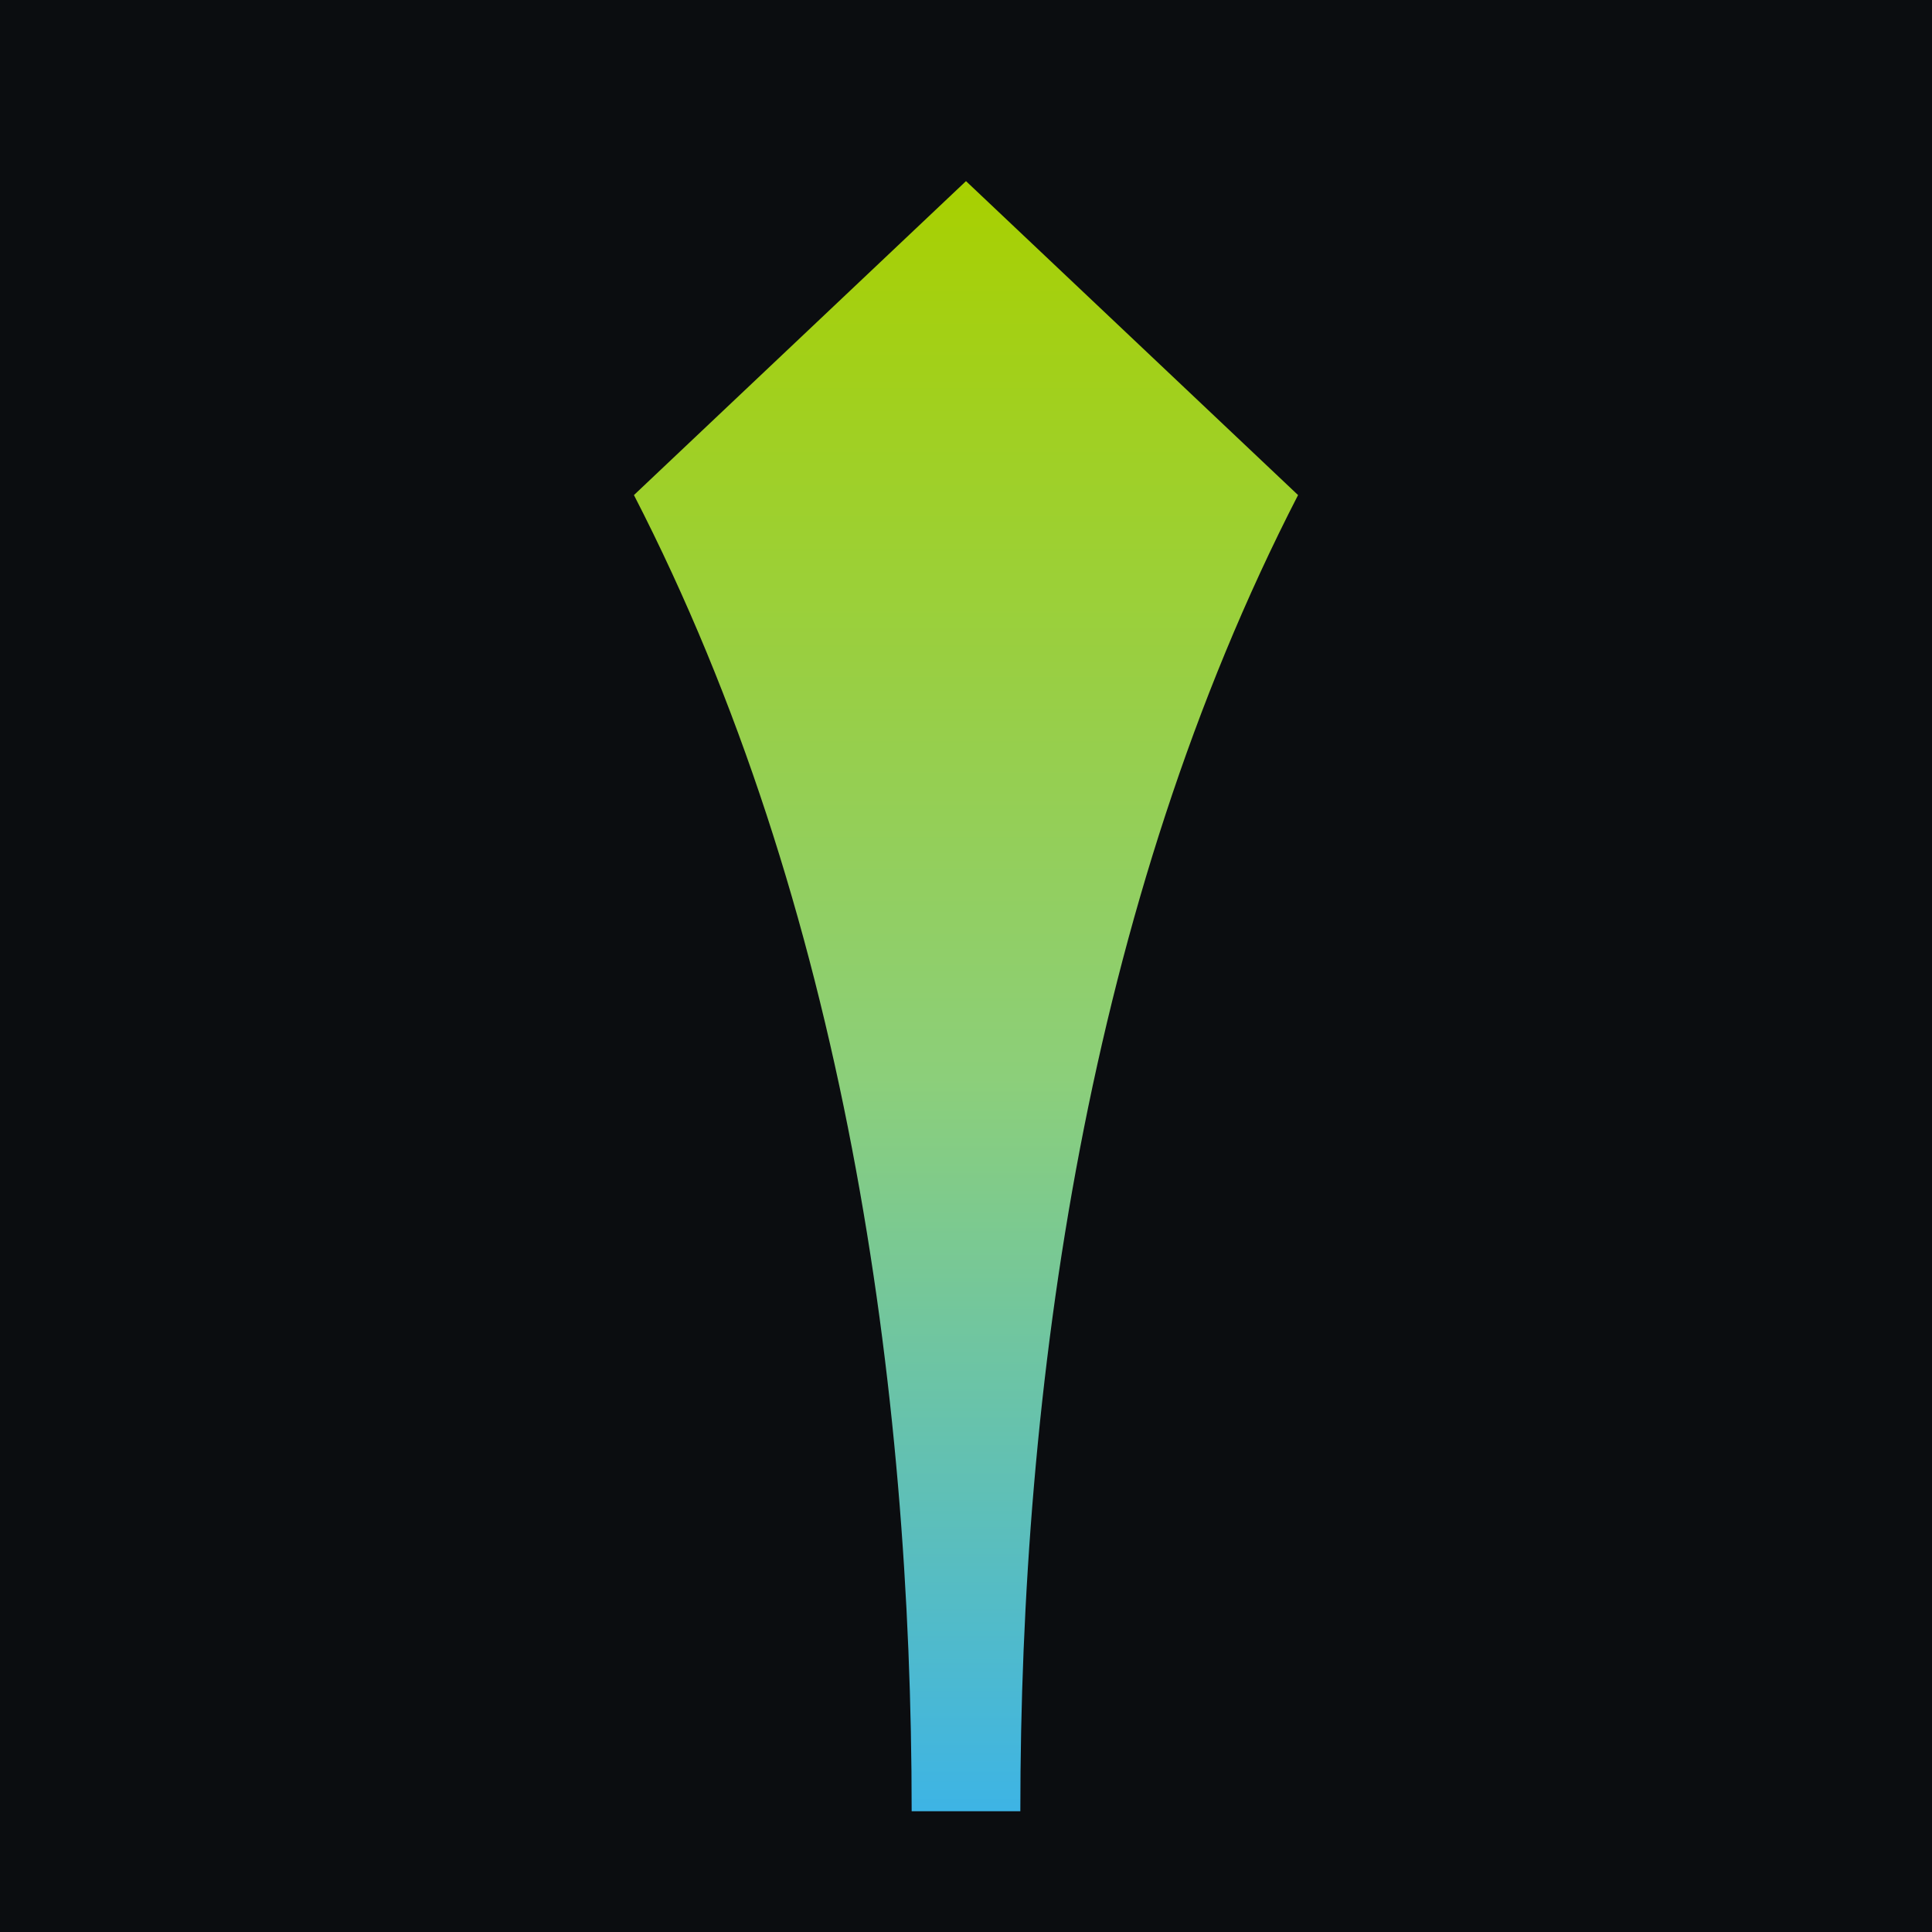
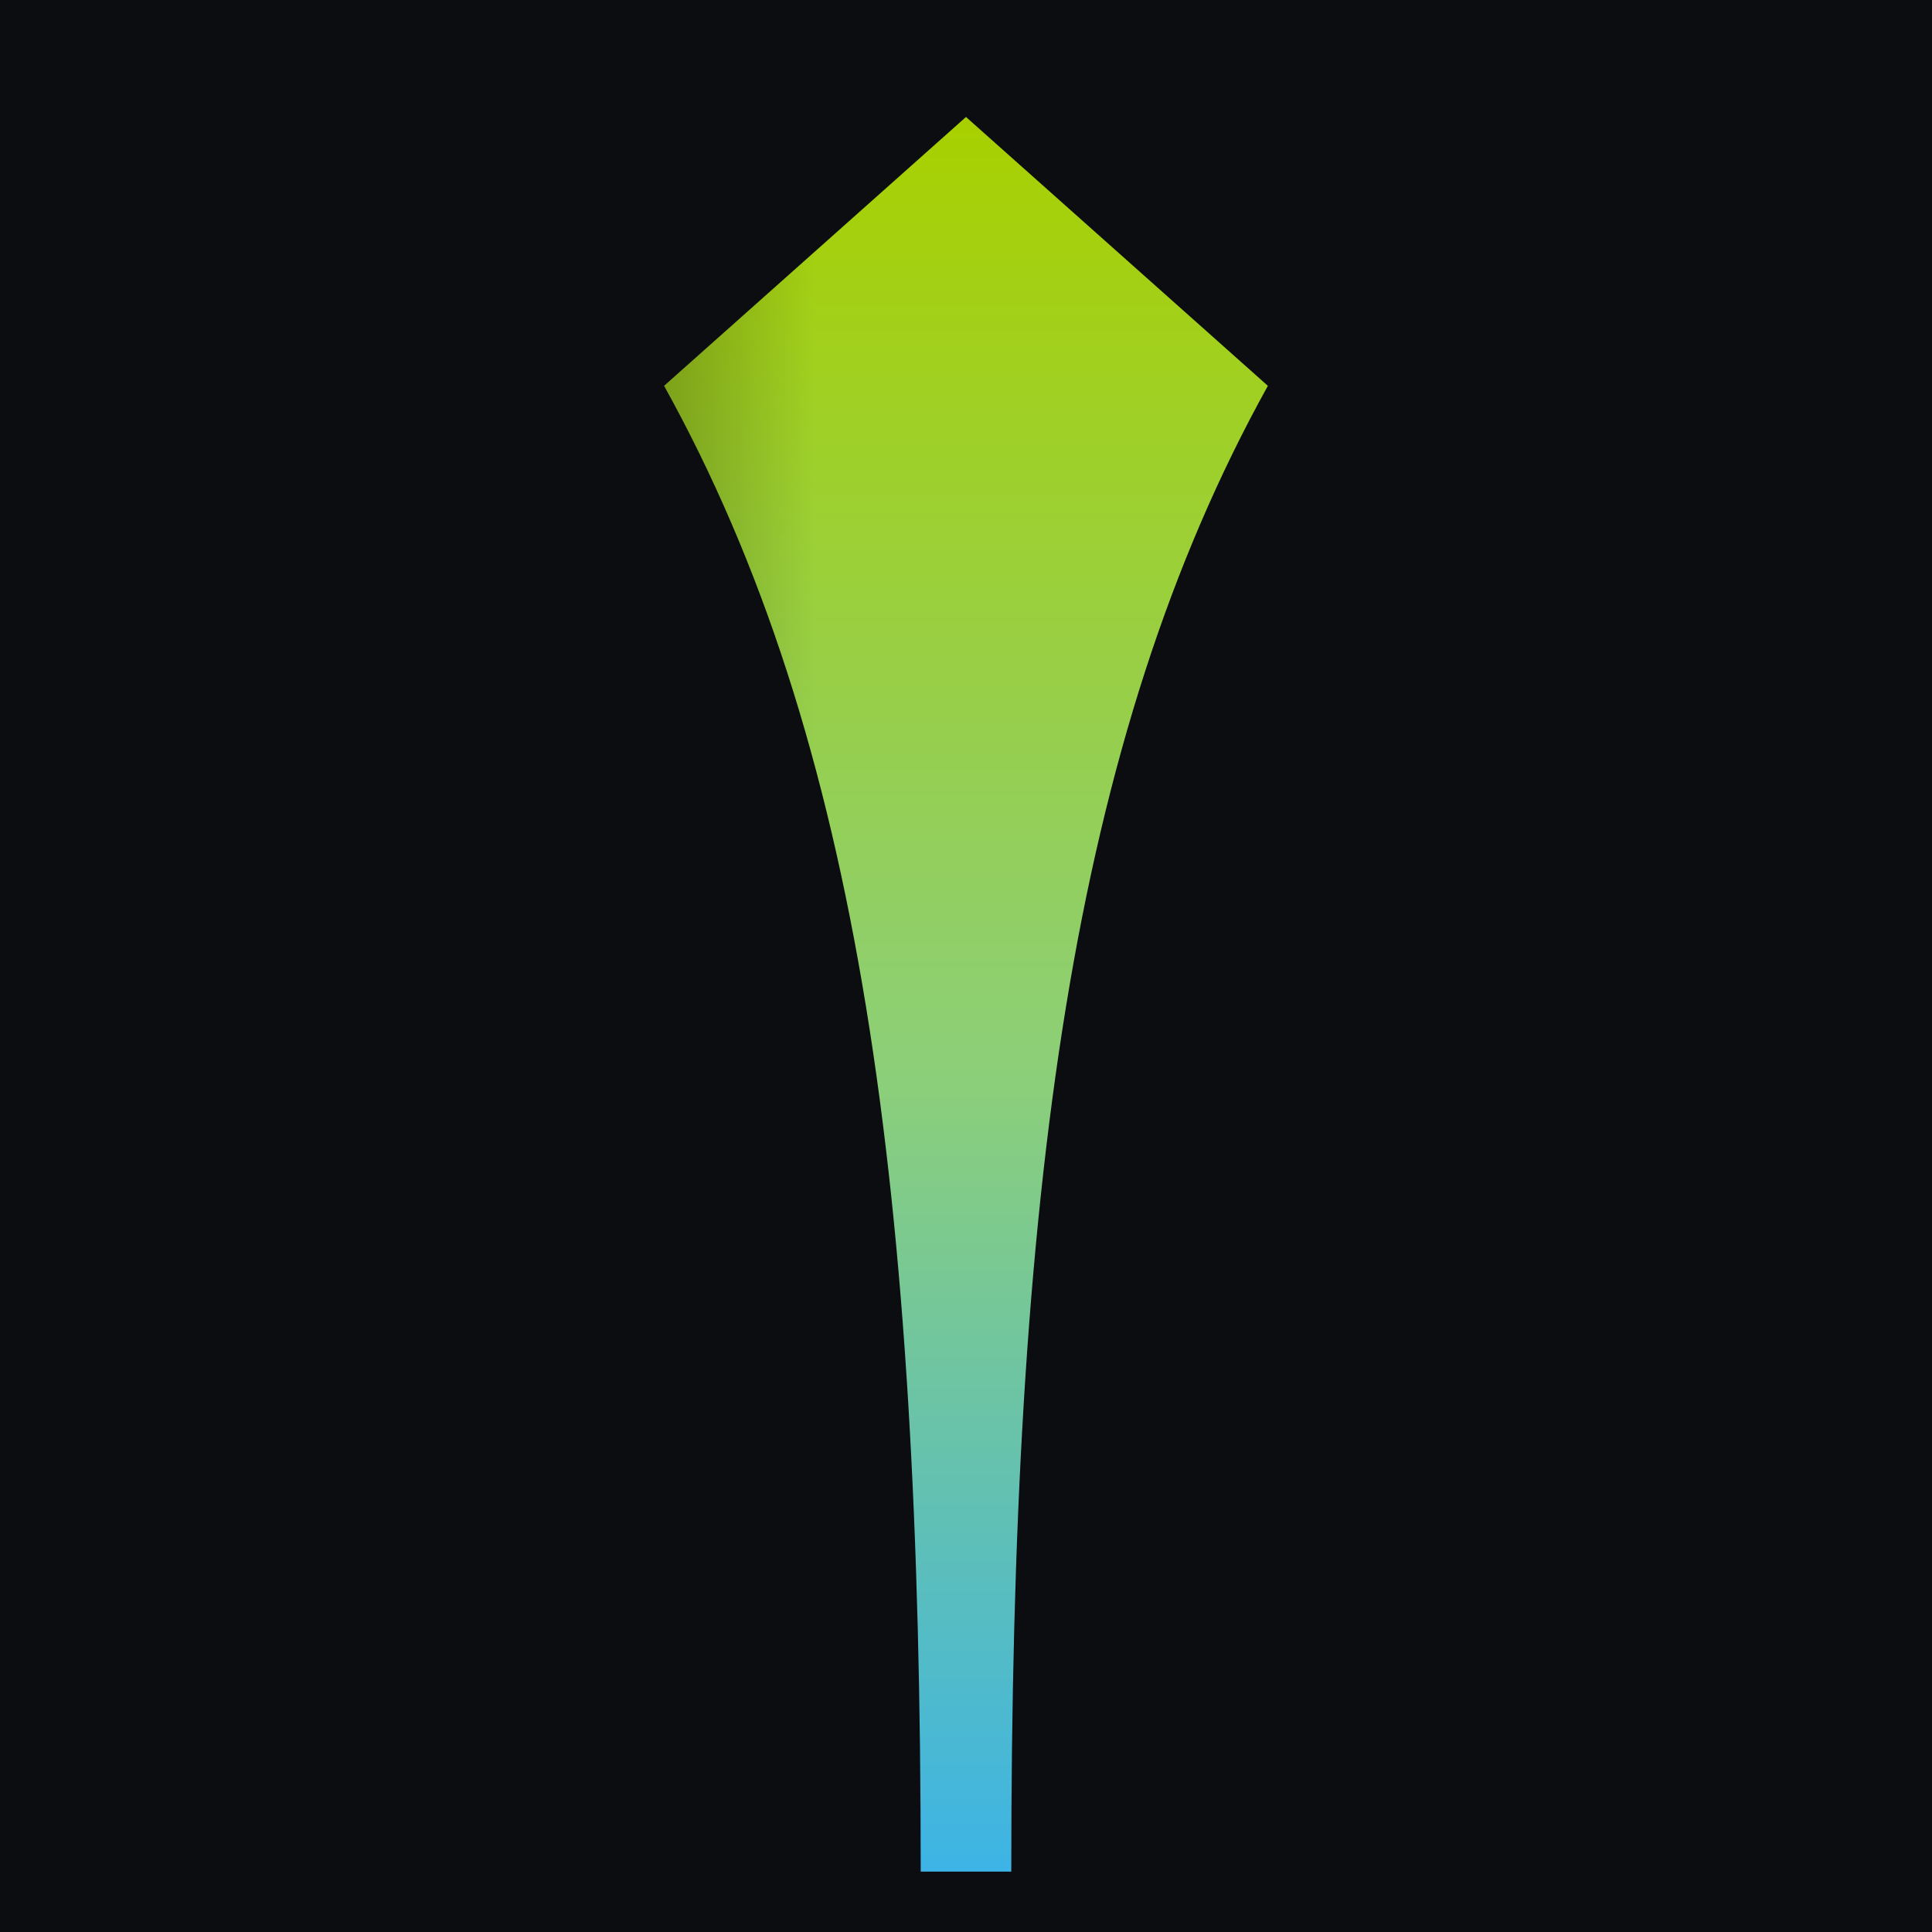
<svg xmlns="http://www.w3.org/2000/svg" viewBox="0 0 32 32">
  <defs>
    <linearGradient id="h" x1="0" y1="0" x2="0" y2="1">
      <stop offset="0" stop-color="#a8d000" />
      <stop offset=".55" stop-color="#8ccf7a" />
      <stop offset="1" stop-color="#3db4e5" />
    </linearGradient>
+     <linearGradient id="s" x1="0" y1="0" x2="1" y2="0">
+       <stop offset="0" stop-color="#000" stop-opacity=".22" />
+       <stop offset=".5" stop-color="#000" stop-opacity="0" />
+     </linearGradient>
  </defs>
  <rect width="32" height="32" fill="#0b0d10" />
-   <path d="M16 3 21.5 8.2C18 15 16.9 23 16.9 30H15.1C15.1 23 14 15 10.5 8.2Z" fill="url(#h)" />
+   <g transform="translate(8 1) scale(.5 .46875)">
+     <path d="M16 2 26 11.5 C19.5 24 17.5 40 17.5 64 H14.5 C14.5 40 12.5 24 6 11.5 Z" fill="url(#h)" />
+     <path d="M16 2 6 11.5 C12.5 24 14.5 40 14.5 64 H16 Z" fill="url(#s)" />
+   </g>
</svg>
